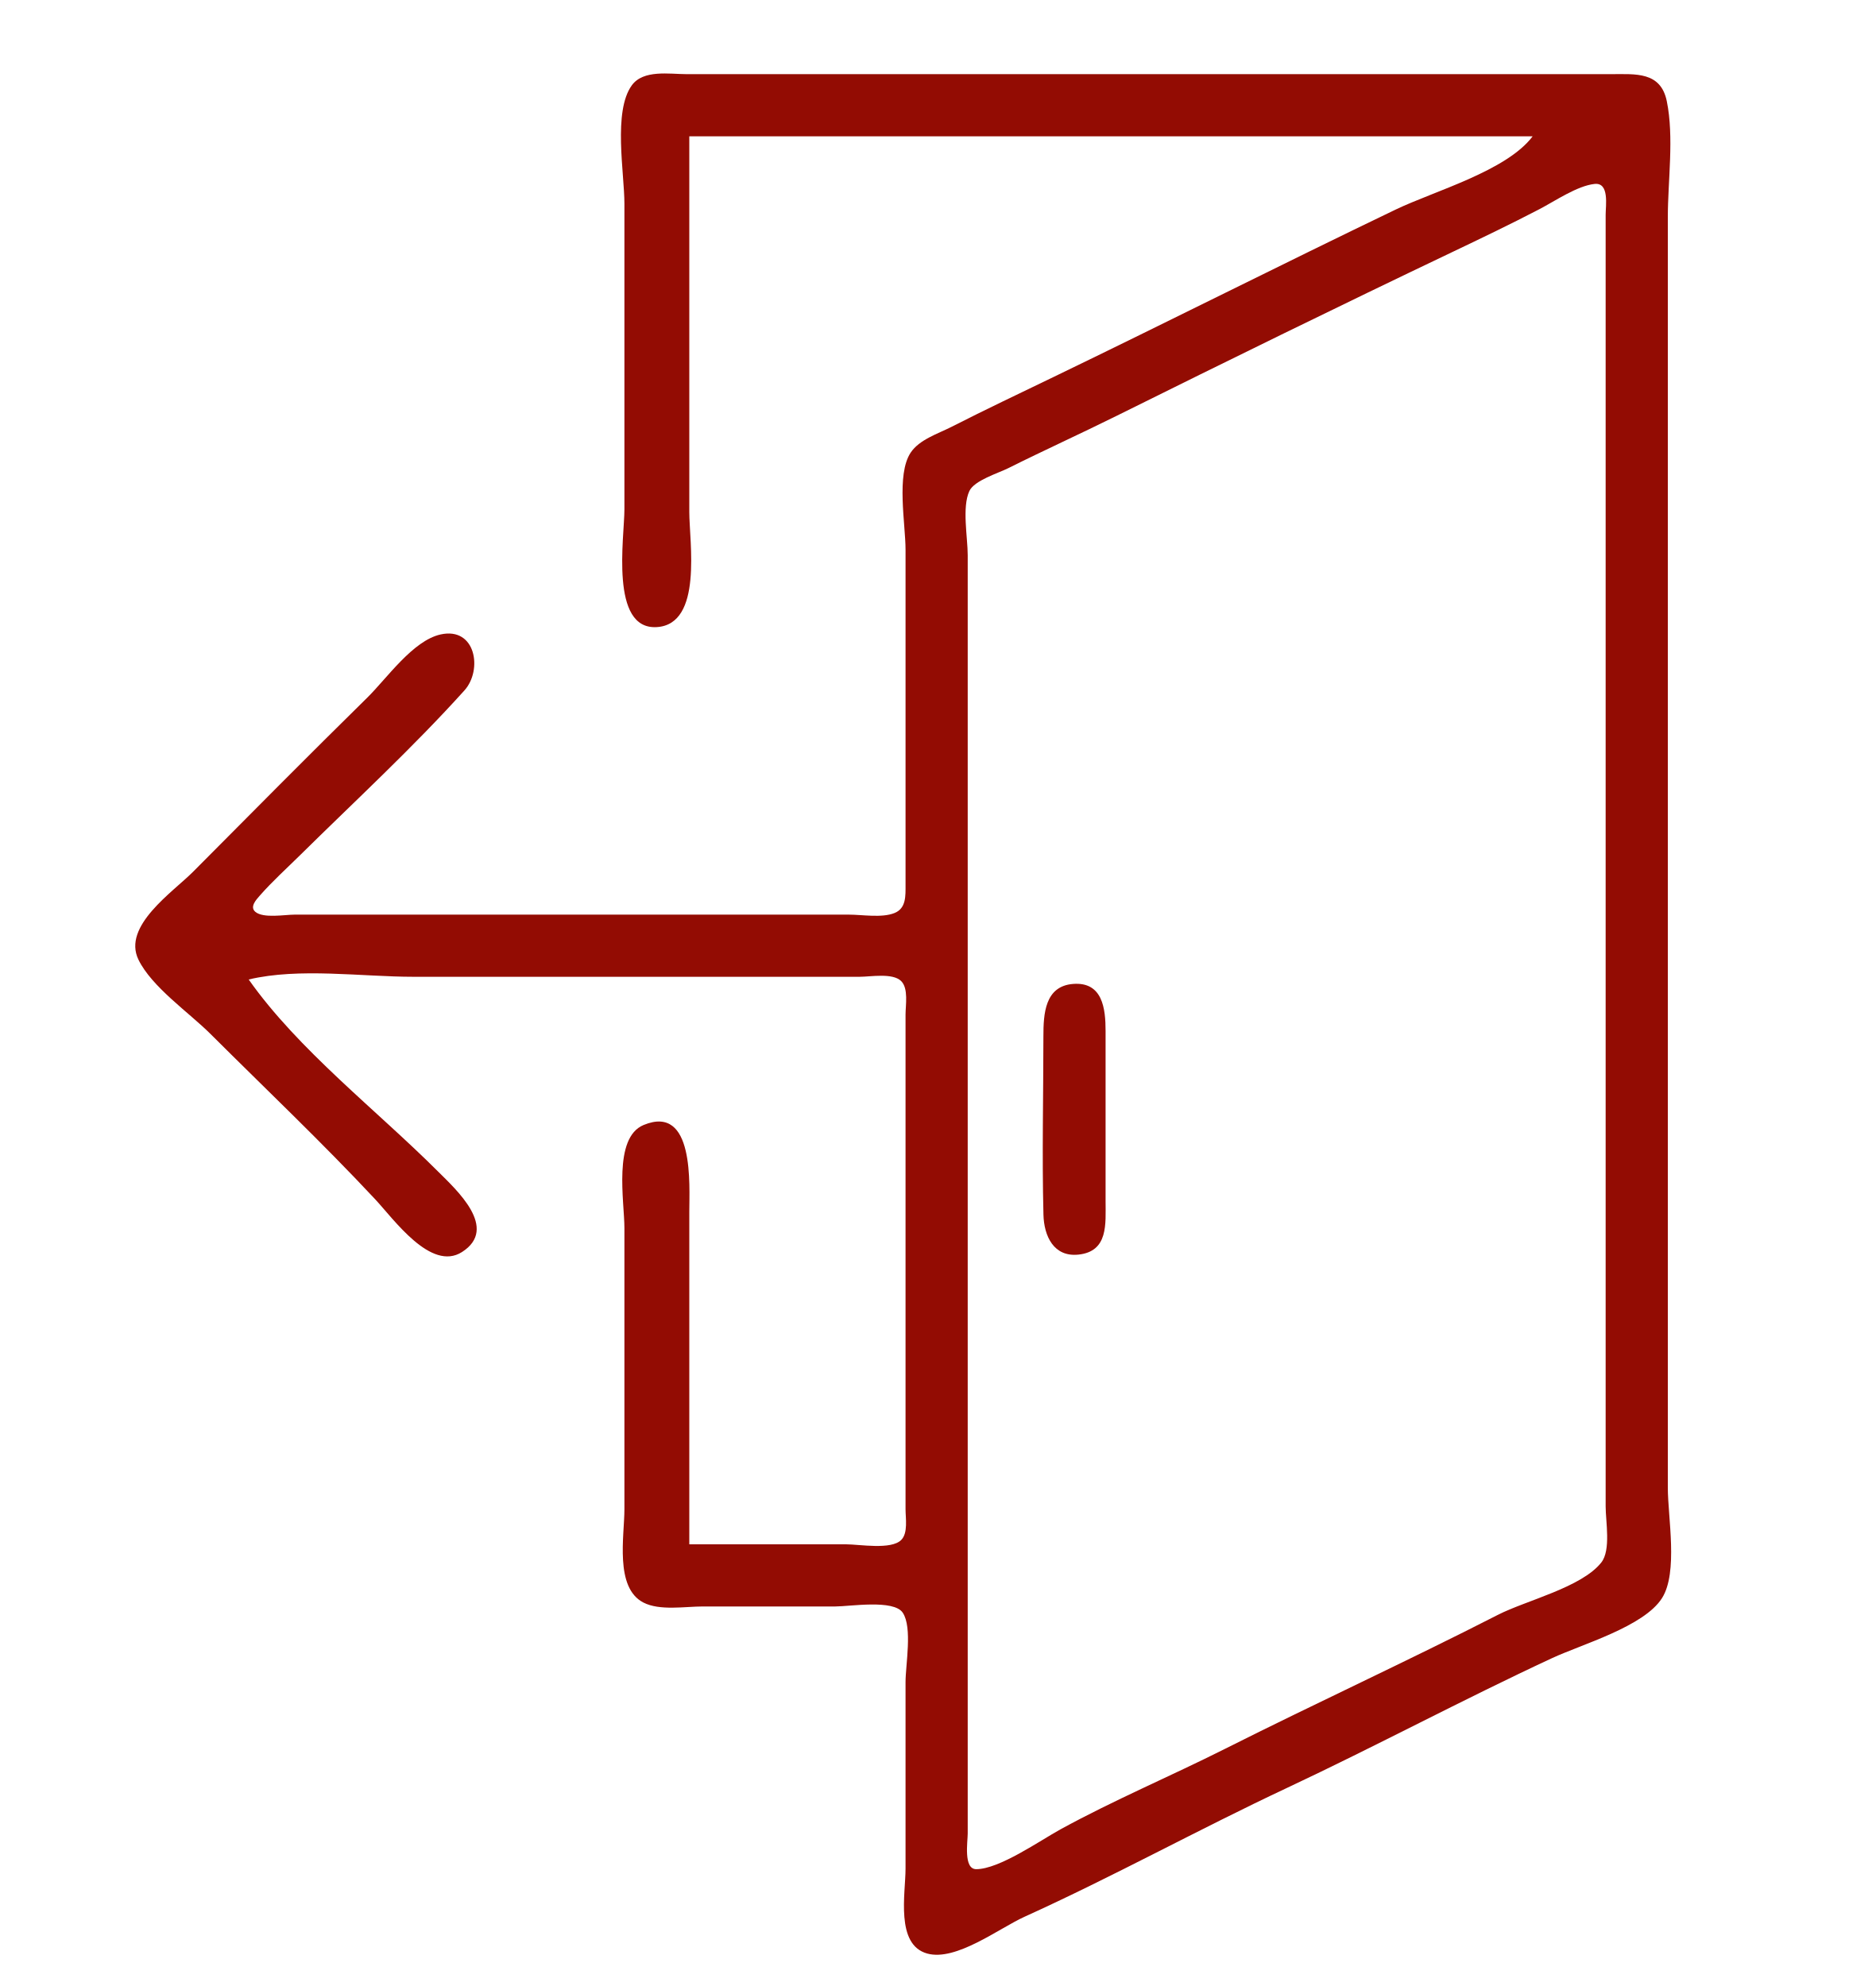
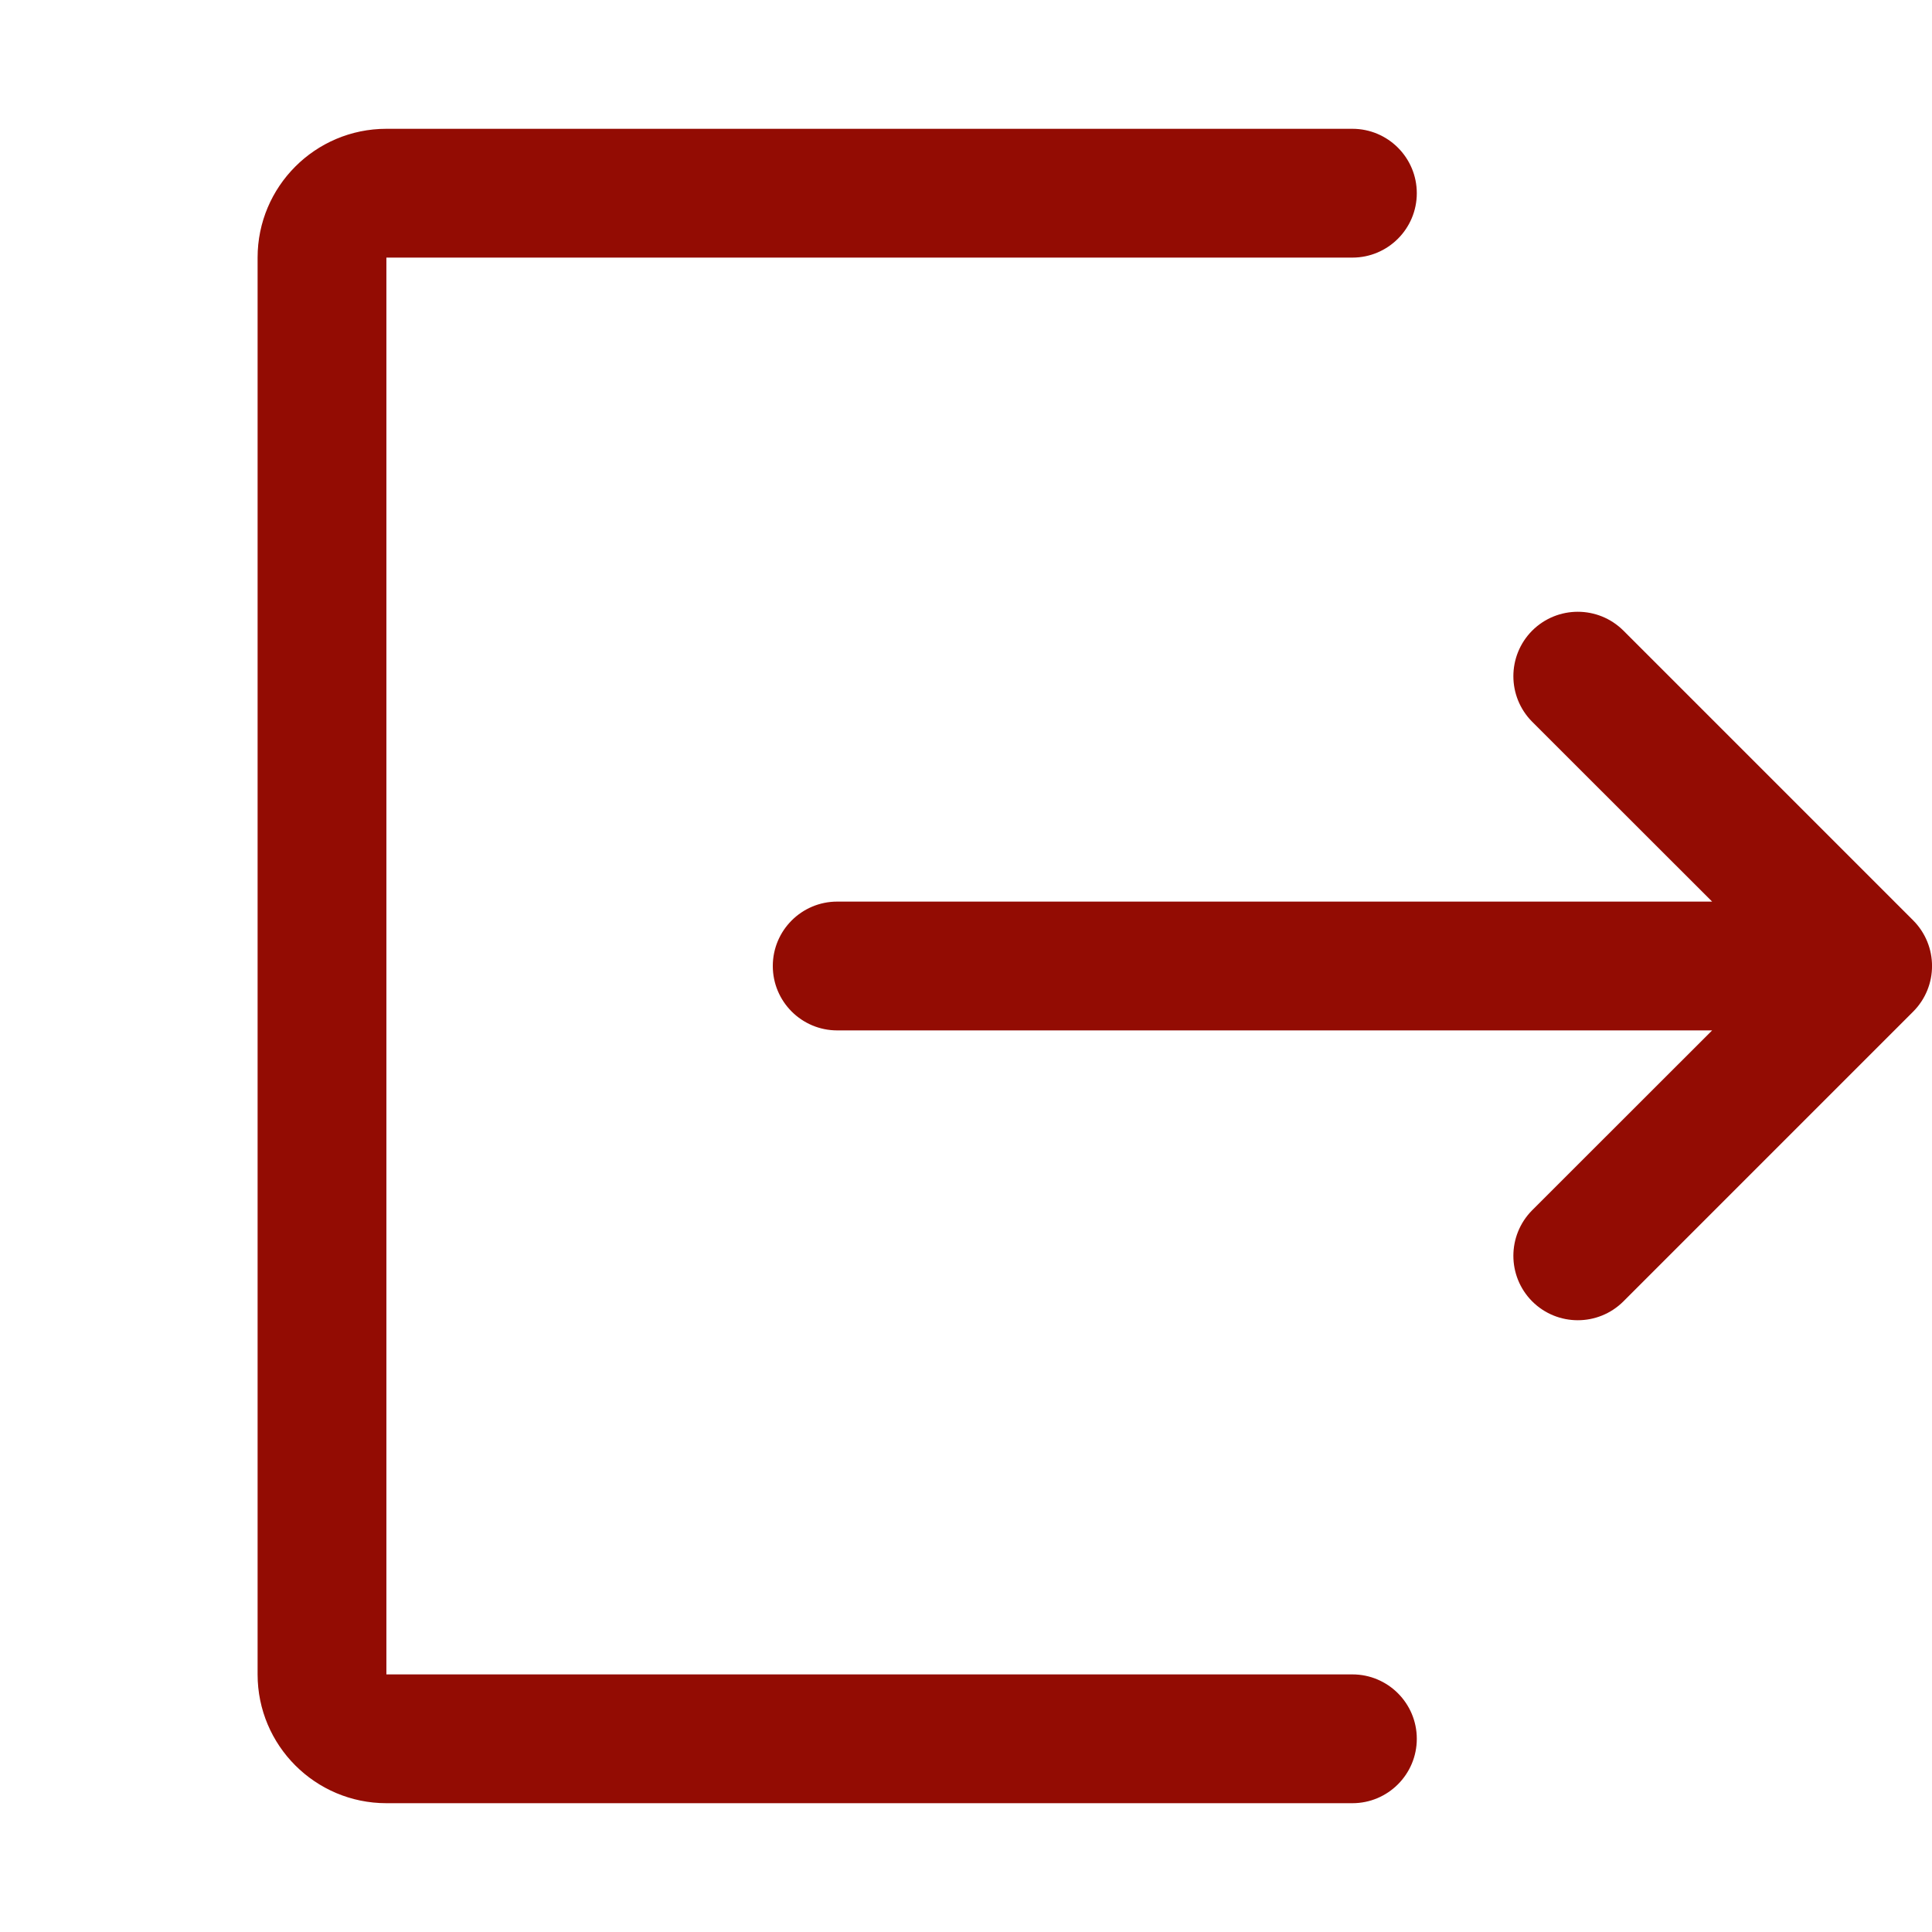
- <svg xmlns="http://www.w3.org/2000/svg" version="1.1" id="svg1" width="45.267" height="47.933" viewBox="0 0 462.667 489.333">
-   <defs id="defs1" />
-   <g id="g1">
-     <image width="462.667" height="489.333" preserveAspectRatio="none" id="image1" />
-     <path style="fill:#930C03;stroke:none" d="m 170,33.333 h 208 c -6.477,8.583 -24.23,13.477 -33.807,18.08 -28.16,13.535 -56.054,27.623 -84.193,41.213 -8.462,4.087 -16.958,8.113 -25.333,12.38 -3.334,1.698 -7.918,3.124 -10.071,6.363 -3.591,5.403 -1.262,17.635 -1.262,23.964 v 62 V 218 c -0.005,2.622 0.195,5.76 -2.706,6.931 -3.143,1.269 -7.949,0.402 -11.294,0.402 H 184.667 100 72.667 c -2.424,0 -7.716,0.976 -9.689,-0.685 -1.45,-1.221 0.208,-2.993 1.075,-3.982 3.074,-3.511 6.625,-6.712 9.945,-9.99 13.557,-13.384 27.79,-26.496 40.543,-40.65 4.537,-5.036 2.815,-15.735 -5.874,-13.809 -6.85,1.518 -13.243,10.828 -18.094,15.596 -14.434,14.188 -28.688,28.593 -42.956,42.948 -4.996,5.026 -17.512,13.389 -13.467,21.689 3.29,6.751 12.472,13.038 17.756,18.311 13.554,13.524 27.527,26.774 40.598,40.762 4.621,4.945 13.775,17.923 21.433,13.045 C 123.141,302.705 112.484,293.151 108,288.667 92.925,273.592 73.598,258.745 61.333,241.333 73.805,238.364 89.185,240.667 102,240.667 H 183.333 212 c 2.708,0 8.171,-1.025 10.264,1.069 1.823,1.823 1.069,5.929 1.069,8.264 v 22 80 20 c 0,2.204 0.654,5.875 -1.069,7.598 -2.494,2.494 -10.31,1.069 -13.598,1.069 H 170 v -82 c 0,-6.574 1.351,-26.664 -11.271,-21.438 C 151.125,280.377 154,296.163 154,302.667 v 69.333 c 0,6.604 -2.459,19.346 4.677,23.029 4.027,2.079 10.248,0.971 14.656,0.971 H 206 c 3.612,0 14.414,-1.803 16.648,1.545 2.423,3.632 0.685,12.842 0.685,17.121 v 46 c 0,6.136 -2.544,18.756 5.336,20.949 7.118,1.981 17.718,-6.219 23.997,-9.065 21.879,-9.918 42.954,-21.56 64.693,-31.768 21.976,-10.319 43.409,-21.807 65.421,-32.035 7.399,-3.438 22.669,-7.776 27.121,-14.809 4.025,-6.358 1.432,-19.924 1.432,-27.271 v -68 -186 -59.333 c 0,-9.069 1.571,-19.782 -0.253,-28.667 C 409.569,17.305 403.336,18 397.333,18 h -41.333 -150.667 -36 c -4.212,0 -10.657,-1.177 -13.508,2.756 C 151.146,27.212 154,42.365 154,50 v 75.333 c 0,6.92 -3.677,29.81 8,29.071 11.393,-0.721 8,-21.038 8,-28.404 V 33.333 M 393.294,45.081 c 3.661,-0.379 2.706,5.343 2.706,7.585 v 26 110.667 144.667 37.333 c 0,3.697 1.343,10.76 -1.069,13.815 -4.867,6.164 -18.561,9.366 -25.485,12.908 -22.233,11.374 -44.946,21.805 -67.256,33.031 -13.43,6.758 -27.48,12.673 -40.667,19.906 -5.012,2.749 -15.075,9.82 -20.768,9.812 -3.183,-0.004 -2.089,-6.797 -2.089,-8.806 v -28 -120.667 -130 -36.667 c 0,-4.365 -1.44,-11.82 0.402,-15.815 1.212,-2.628 7.099,-4.401 9.598,-5.65 8.829,-4.415 17.827,-8.491 26.667,-12.882 27.455,-13.637 55.001,-27.152 82.667,-40.346 7.247,-3.456 14.59,-6.974 21.717,-10.69 3.806,-1.985 9.297,-5.759 13.577,-6.202 M 264.667,242.428 c -6.977,0.536 -7.331,7.388 -7.333,12.905 -0.006,14.651 -0.356,29.354 0.01,44 0.132,5.284 2.525,10.524 8.657,9.865 7.377,-0.793 6.667,-7.568 6.667,-13.198 v -42 c 0,-5.442 -0.713,-12.132 -8,-11.572 z" id="path1" />
-   </g>
+ <svg xmlns="http://www.w3.org/2000/svg" width="40px" height="40px" viewBox="0 0 15 15" fill="none">
+   <path fill-rule="evenodd" clip-rule="evenodd" d="M3 1C2.448 1 2 1.448 2 2V13C2 13.552 2.448 14 3 14H10.5C10.776 14 11 13.776 11 13.5C11 13.224 10.776 13 10.5 13H3V2L10.5 2C10.776 2 11 1.776 11 1.5C11 1.224 10.776 1 10.5 1H3ZM12.604 4.896C12.408 4.701 12.092 4.701 11.896 4.896C11.701 5.092 11.701 5.408 11.896 5.604L13.293 7H6.5C6.224 7 6 7.224 6 7.5C6 7.776 6.224 8 6.5 8H13.293L11.896 9.396C11.701 9.592 11.701 9.908 11.896 10.104C12.092 10.299 12.408 10.299 12.604 10.104L14.854 7.854C15.049 7.658 15.049 7.342 14.854 7.146L12.604 4.896Z" fill="#930C03" />
</svg>
